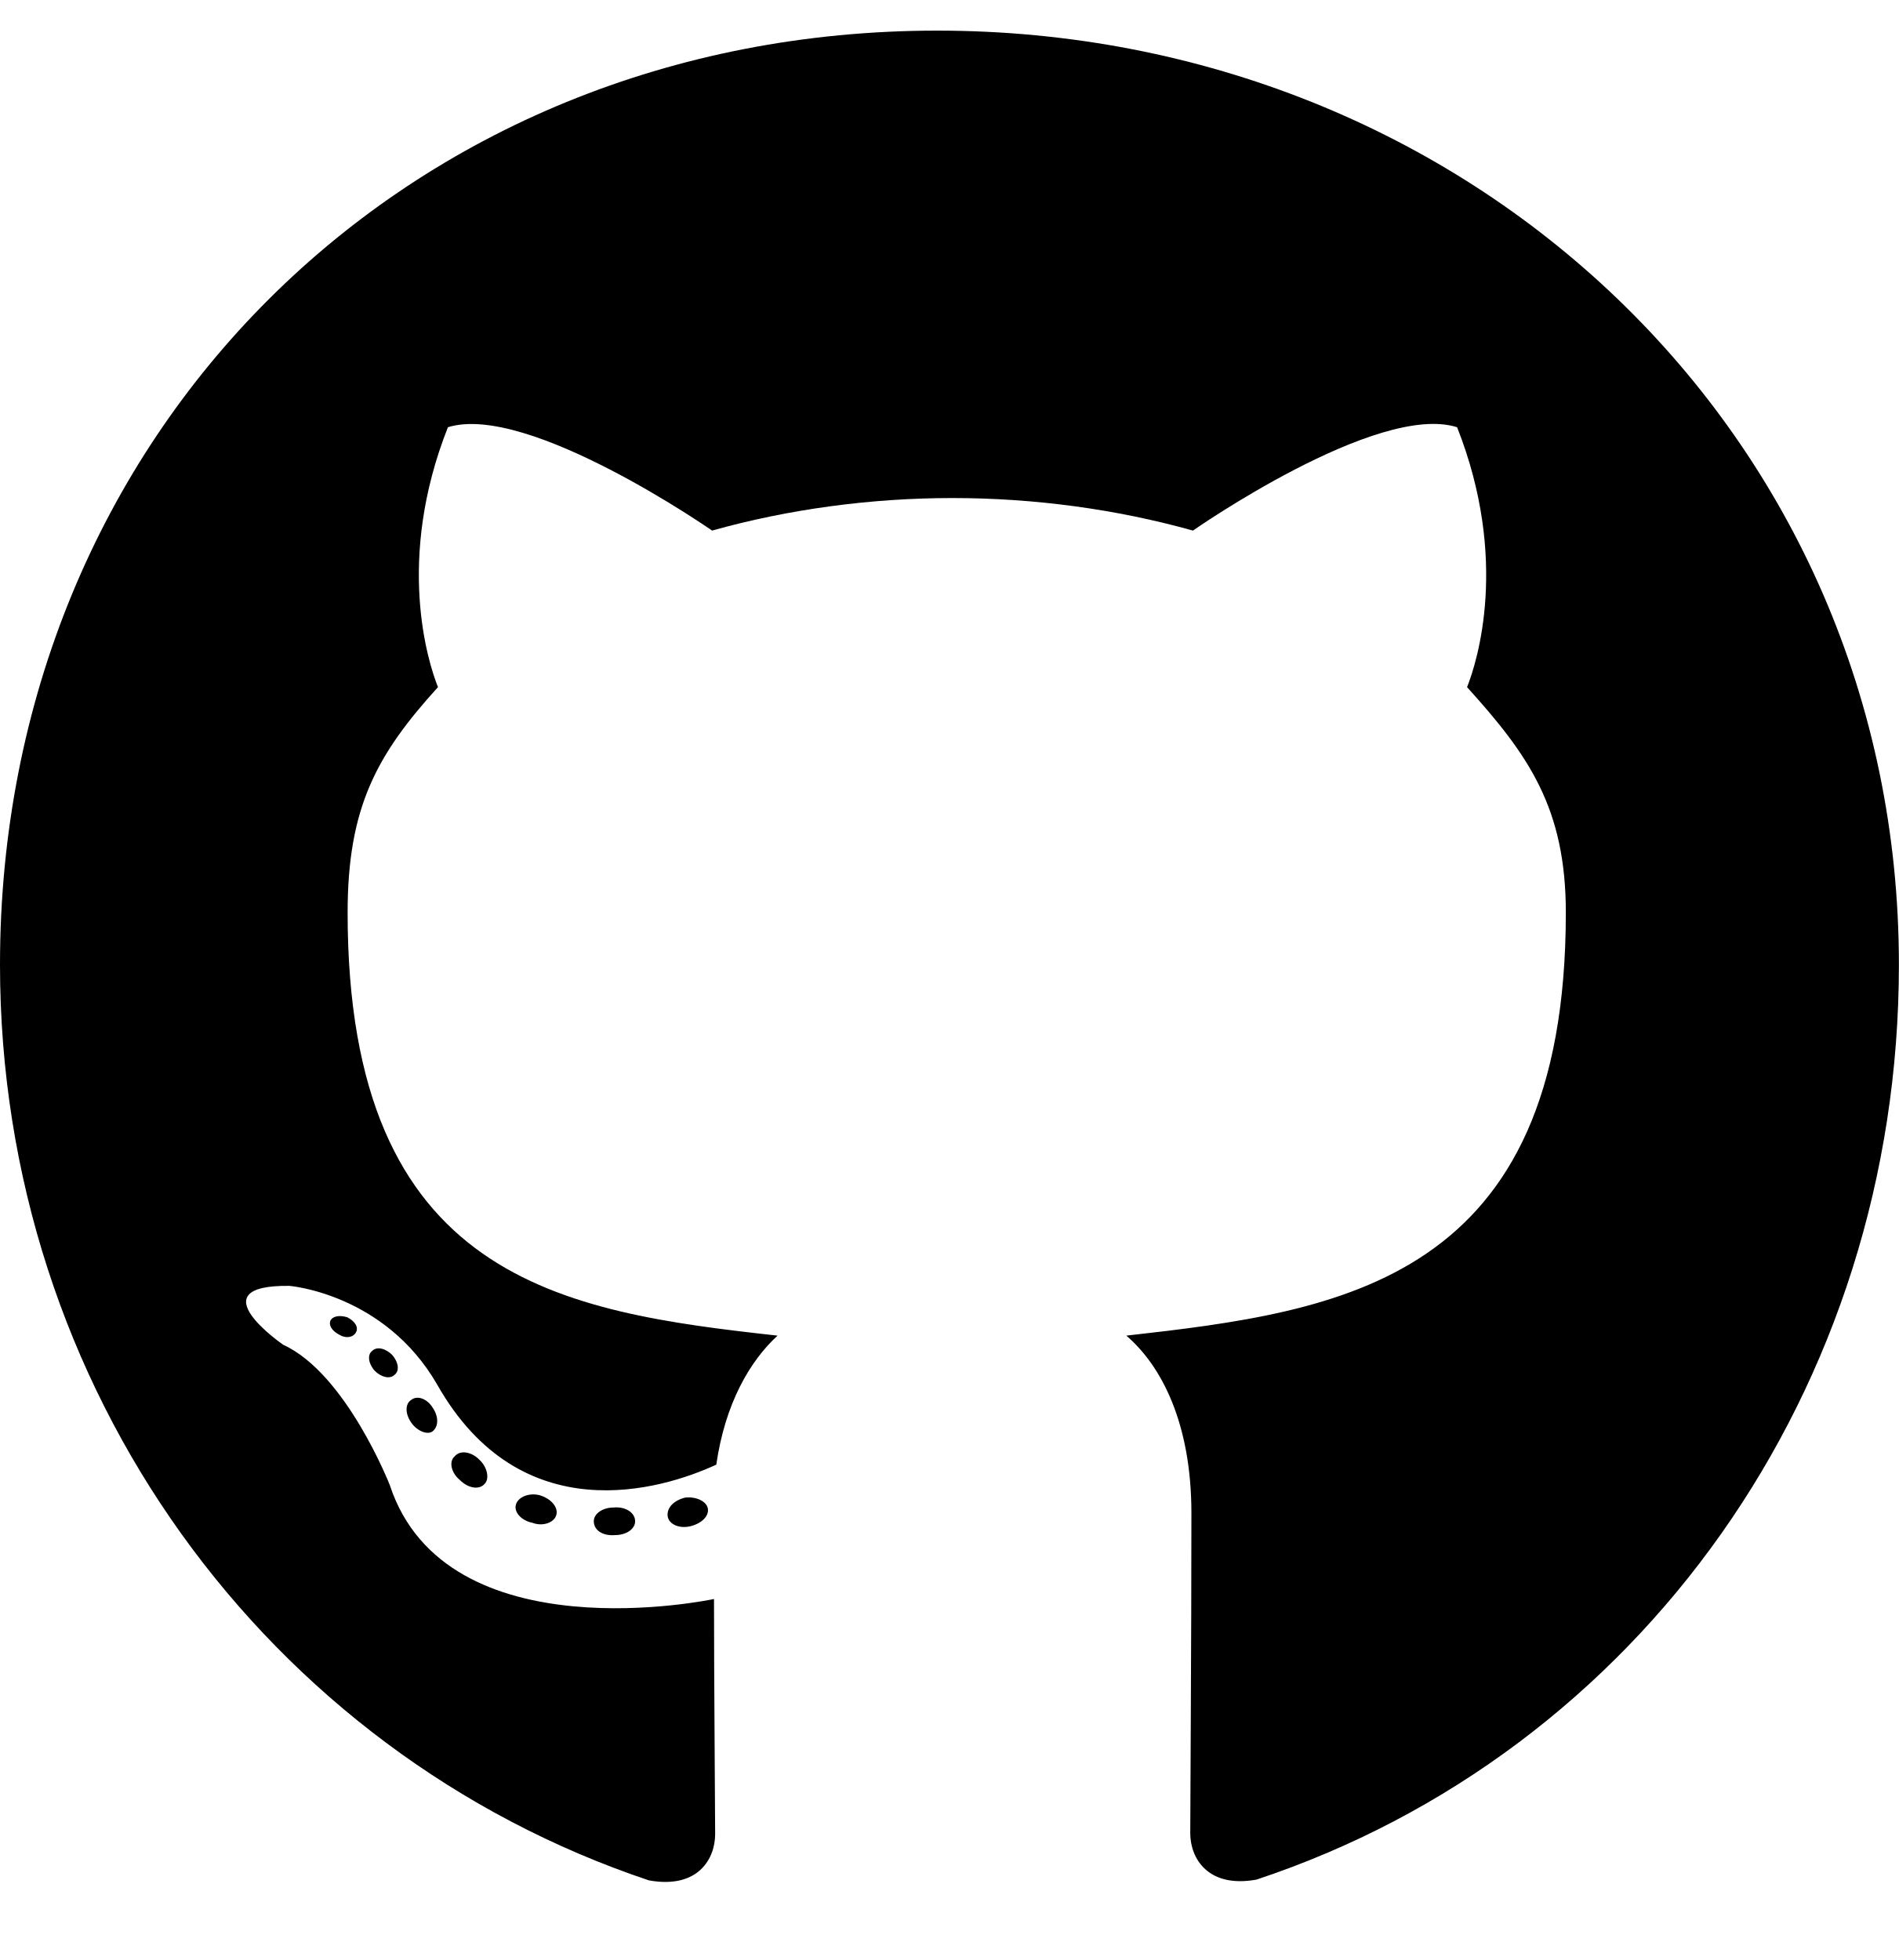
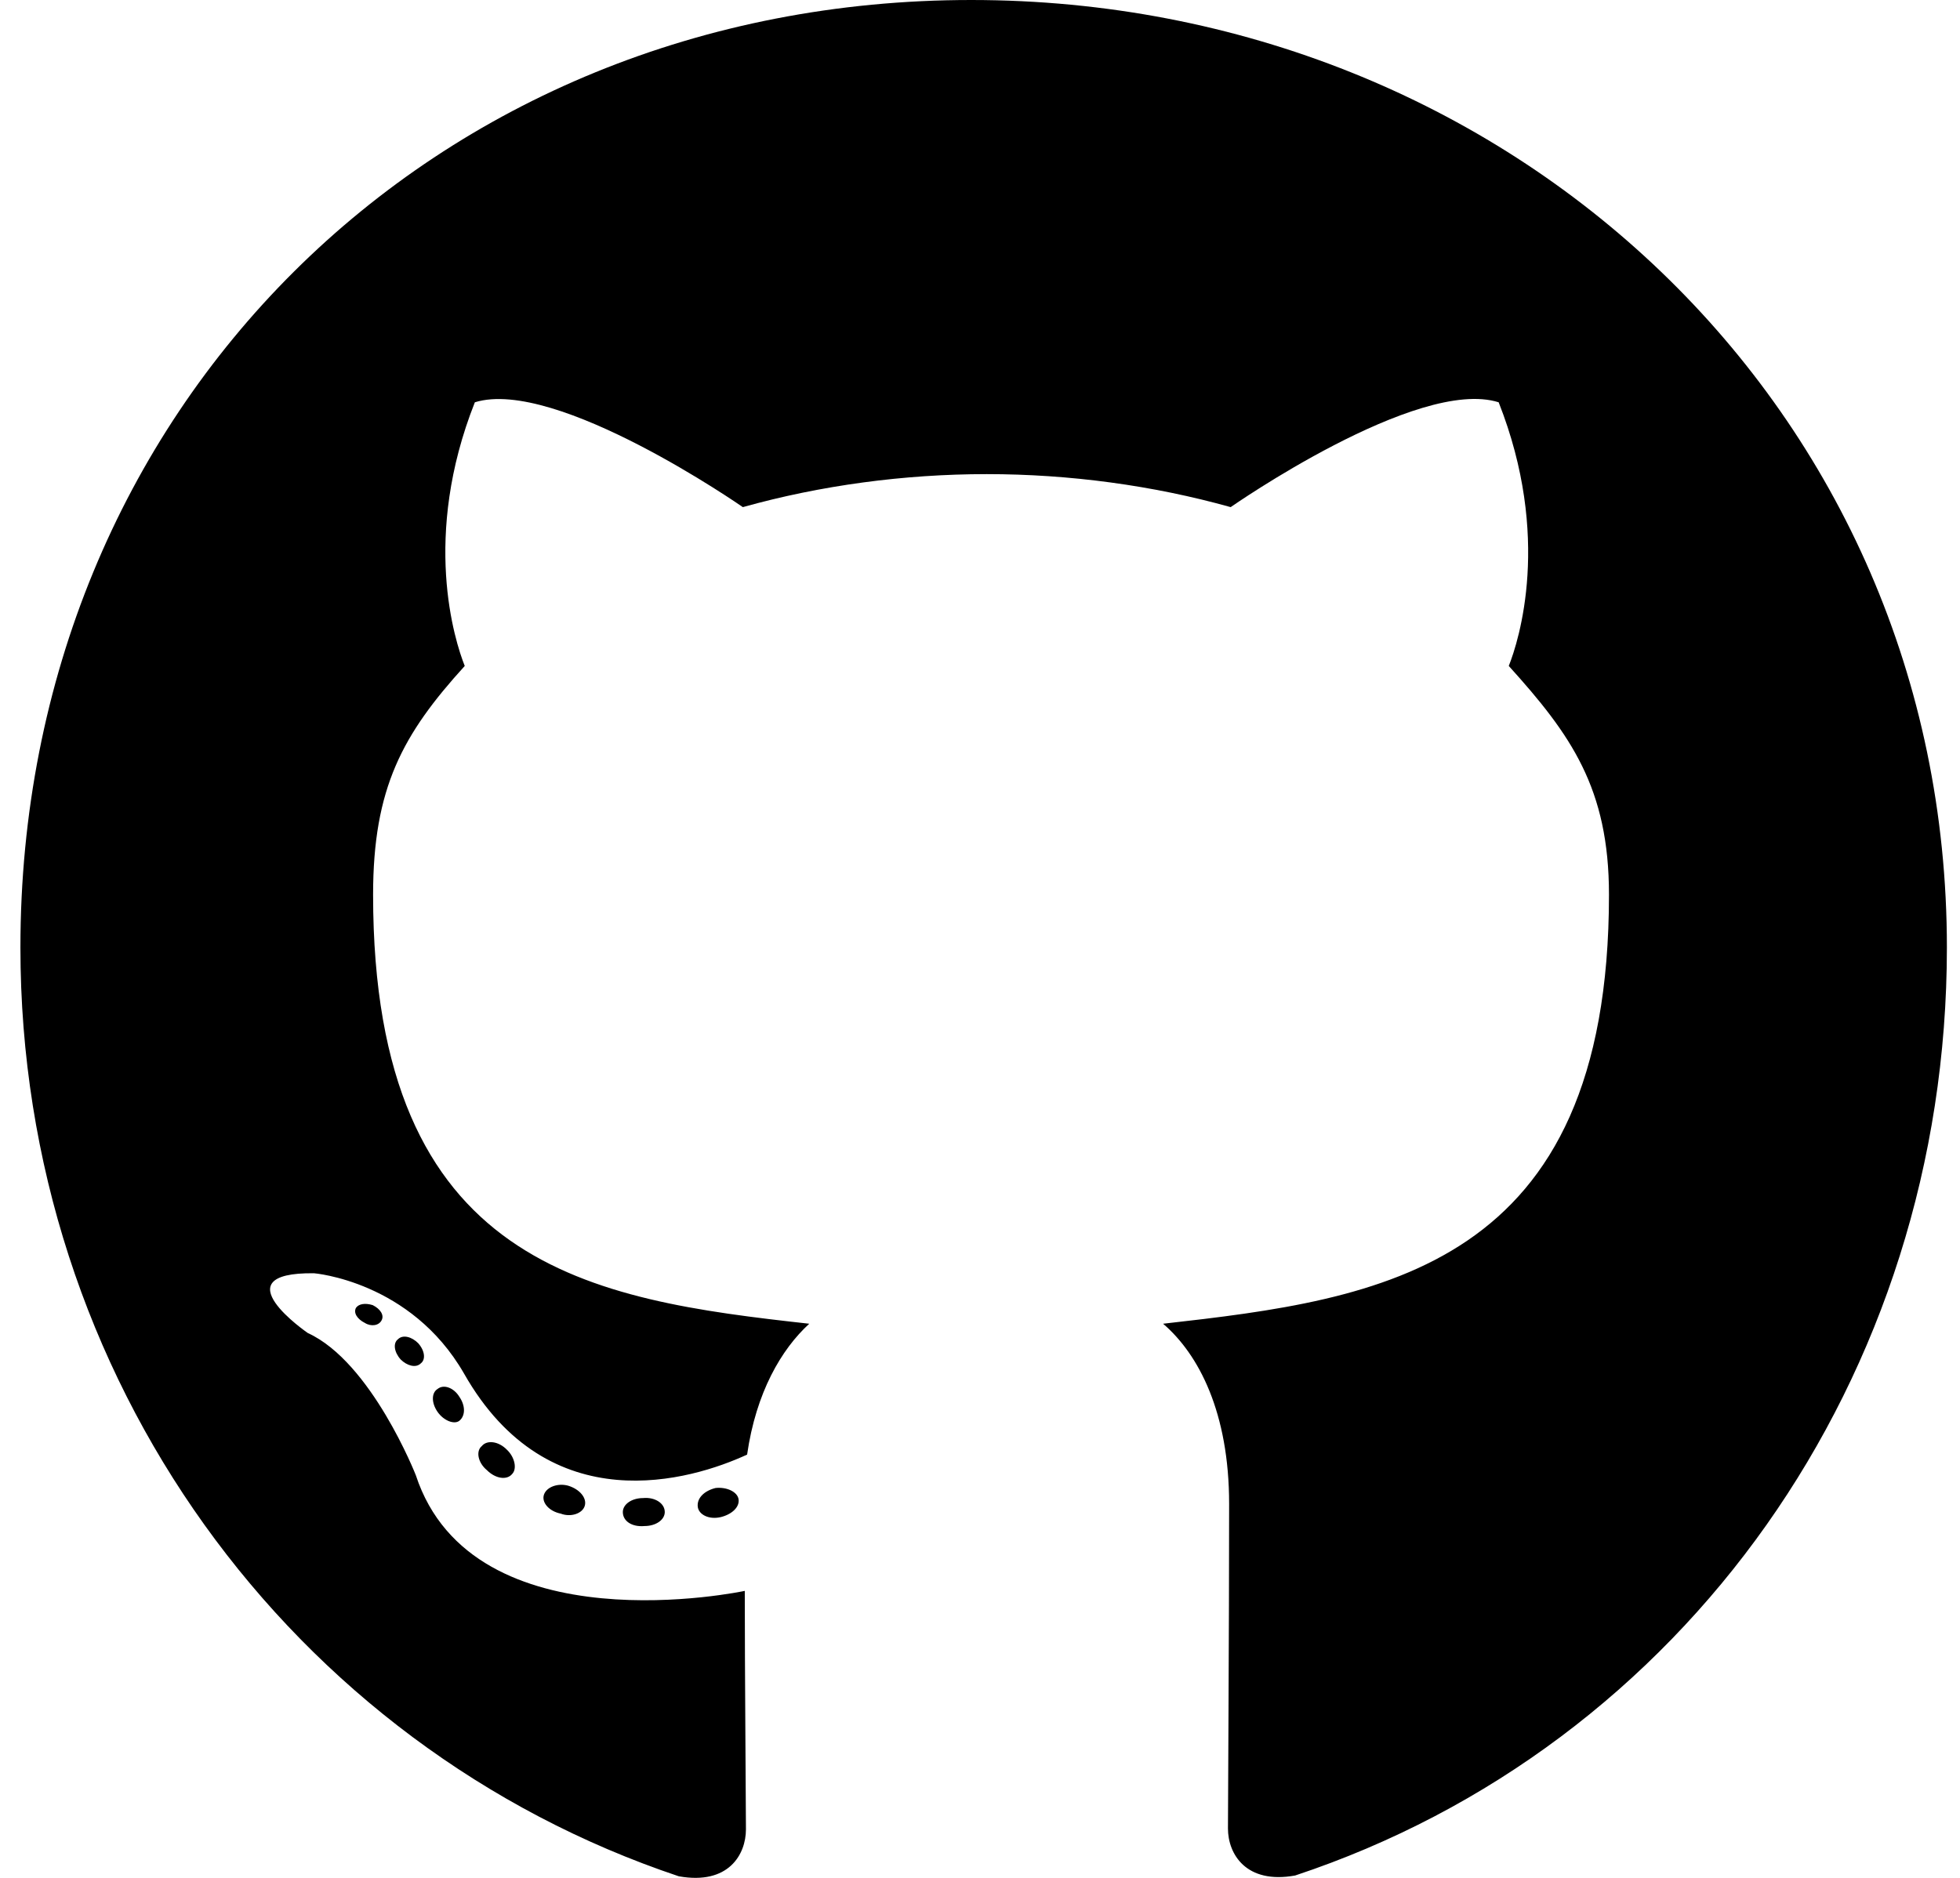
- <svg xmlns="http://www.w3.org/2000/svg" aria-hidden="true" focusable="false" data-prefix="fab" data-icon="github" class="svg-inline--fa fa-github fa-w-16" role="img" viewBox="0 0 496 512">
-   <path fill="currentColor" d="M165.9 397.4c0 2-2.3 3.6-5.2 3.6-3.3.3-5.6-1.3-5.6-3.6 0-2 2.3-3.6 5.2-3.6 3-.3 5.6 1.3 5.6 3.6zm-31.1-4.5c-.7 2 1.3 4.3 4.3 4.9 2.6 1 5.6 0 6.2-2s-1.3-4.3-4.3-5.2c-2.6-.7-5.5.3-6.2 2.3zm44.2-1.7c-2.9.7-4.9 2.6-4.6 4.9.3 2 2.9 3.3 5.9 2.6 2.9-.7 4.9-2.6 4.6-4.6-.3-1.9-3-3.2-5.9-2.9zM244.8 8C106.1 8 0 113.3 0 252c0 110.9 69.8 205.8 169.5 239.2 12.8 2.3 17.3-5.6 17.3-12.1 0-6.2-.3-40.4-.3-61.4 0 0-70 15-84.7-29.8 0 0-11.4-29.1-27.8-36.6 0 0-22.9-15.7 1.6-15.4 0 0 24.9 2 38.6 25.8 21.9 38.6 58.6 27.5 72.9 20.9 2.3-16 8.8-27.1 16-33.7-55.9-6.2-112.3-14.3-112.3-110.5 0-27.5 7.6-41.3 23.6-58.9-2.6-6.5-11.1-33.3 2.6-67.9 20.9-6.5 69 27 69 27 20-5.6 41.5-8.5 62.8-8.5s42.8 2.9 62.8 8.5c0 0 48.1-33.6 69-27 13.7 34.7 5.2 61.4 2.6 67.9 16 17.7 25.8 31.5 25.8 58.9 0 96.5-58.9 104.2-114.8 110.5 9.2 7.9 17 22.9 17 46.4 0 33.7-.3 75.4-.3 83.6 0 6.5 4.6 14.4 17.3 12.1C428.2 457.8 496 362.9 496 252 496 113.3 383.5 8 244.8 8zM97.2 352.9c-1.3 1-1 3.3.7 5.2 1.6 1.6 3.9 2.3 5.2 1 1.3-1 1-3.3-.7-5.2-1.6-1.6-3.9-2.3-5.2-1zm-10.8-8.1c-.7 1.3.3 2.9 2.3 3.9 1.6 1 3.6.7 4.3-.7.7-1.3-.3-2.9-2.3-3.9-2-.6-3.6-.3-4.3.7zm32.4 35.6c-1.6 1.3-1 4.3 1.3 6.2 2.3 2.3 5.2 2.6 6.5 1 1.3-1.3.7-4.3-1.3-6.2-2.2-2.3-5.2-2.6-6.5-1zm-11.4-14.7c-1.6 1-1.6 3.6 0 5.9 1.6 2.3 4.3 3.3 5.6 2.3 1.6-1.3 1.6-3.9 0-6.2-1.4-2.3-4-3.3-5.6-2z" />
+ <svg xmlns="http://www.w3.org/2000/svg" width="96px" height="92px" viewBox="0 0 96 92" version="1.1">
+   <g id="github" stroke="none" stroke-width="1" fill="none" fill-rule="evenodd">
+     <path d="M32.56,74.078 C32.56,74.459 32.123,74.763 31.571,74.763 C30.943,74.82 30.506,74.516 30.506,74.078 C30.506,73.698 30.943,73.393 31.495,73.393 C32.066,73.336 32.56,73.641 32.56,74.078 Z M26.644,73.222 C26.511,73.603 26.891,74.04 27.462,74.154 C27.957,74.345 28.527,74.154 28.641,73.774 C28.756,73.393 28.394,72.956 27.823,72.785 C27.329,72.651 26.777,72.842 26.644,73.222 Z M35.052,72.899 C34.501,73.032 34.12,73.393 34.177,73.831 C34.234,74.211 34.729,74.459 35.3,74.326 C35.851,74.192 36.232,73.831 36.175,73.45 C36.118,73.089 35.604,72.842 35.052,72.899 Z M47.57,4.26325641e-14 C21.184,4.26325641e-14 1,20.032 1,46.418 C1,67.515 14.279,85.569 33.245,91.922 C35.68,92.36 36.536,90.857 36.536,89.621 C36.536,88.441 36.479,81.935 36.479,77.94 C36.479,77.94 23.163,80.794 20.366,72.271 C20.366,72.271 18.197,66.735 15.078,65.308 C15.078,65.308 10.721,62.322 15.382,62.379 C15.382,62.379 20.119,62.759 22.725,67.287 C26.891,74.63 33.873,72.518 36.593,71.263 C37.031,68.219 38.267,66.107 39.637,64.852 C29.003,63.672 18.274,62.131 18.274,43.831 C18.274,38.599 19.719,35.974 22.763,32.626 C22.268,31.389 20.651,26.291 23.258,19.709 C27.234,18.472 36.384,24.845 36.384,24.845 C40.189,23.78 44.279,23.228 48.331,23.228 C52.383,23.228 56.473,23.78 60.278,24.845 C60.278,24.845 69.428,18.453 73.404,19.709 C76.01,26.31 74.393,31.389 73.899,32.626 C76.943,35.993 78.807,38.618 78.807,43.831 C78.807,62.188 67.602,63.653 56.968,64.852 C58.718,66.355 60.202,69.208 60.202,73.679 C60.202,80.09 60.145,88.023 60.145,89.583 C60.145,90.819 61.02,92.322 63.436,91.884 C82.459,85.569 95.358,67.515 95.358,46.418 C95.358,20.032 73.956,4.26325641e-14 47.57,4.26325641e-14 Z M19.491,65.613 C19.244,65.803 19.301,66.241 19.624,66.602 C19.929,66.906 20.366,67.039 20.613,66.792 C20.861,66.602 20.804,66.164 20.48,65.803 C20.176,65.499 19.738,65.365 19.491,65.613 Z M17.436,64.072 C17.303,64.319 17.494,64.623 17.874,64.814 C18.178,65.004 18.559,64.947 18.692,64.681 C18.825,64.433 18.635,64.129 18.254,63.939 C17.874,63.824 17.57,63.882 17.436,64.072 Z M23.6,70.844 C23.296,71.092 23.41,71.662 23.847,72.024 C24.285,72.461 24.837,72.518 25.084,72.214 C25.331,71.967 25.217,71.396 24.837,71.034 C24.418,70.597 23.847,70.54 23.6,70.844 Z M21.431,68.048 C21.127,68.238 21.127,68.733 21.431,69.17 C21.736,69.608 22.249,69.798 22.497,69.608 C22.801,69.36 22.801,68.866 22.497,68.428 C22.23,67.991 21.736,67.8 21.431,68.048 Z" fill="#000000" fill-rule="nonzero" />
+   </g>
</svg>
